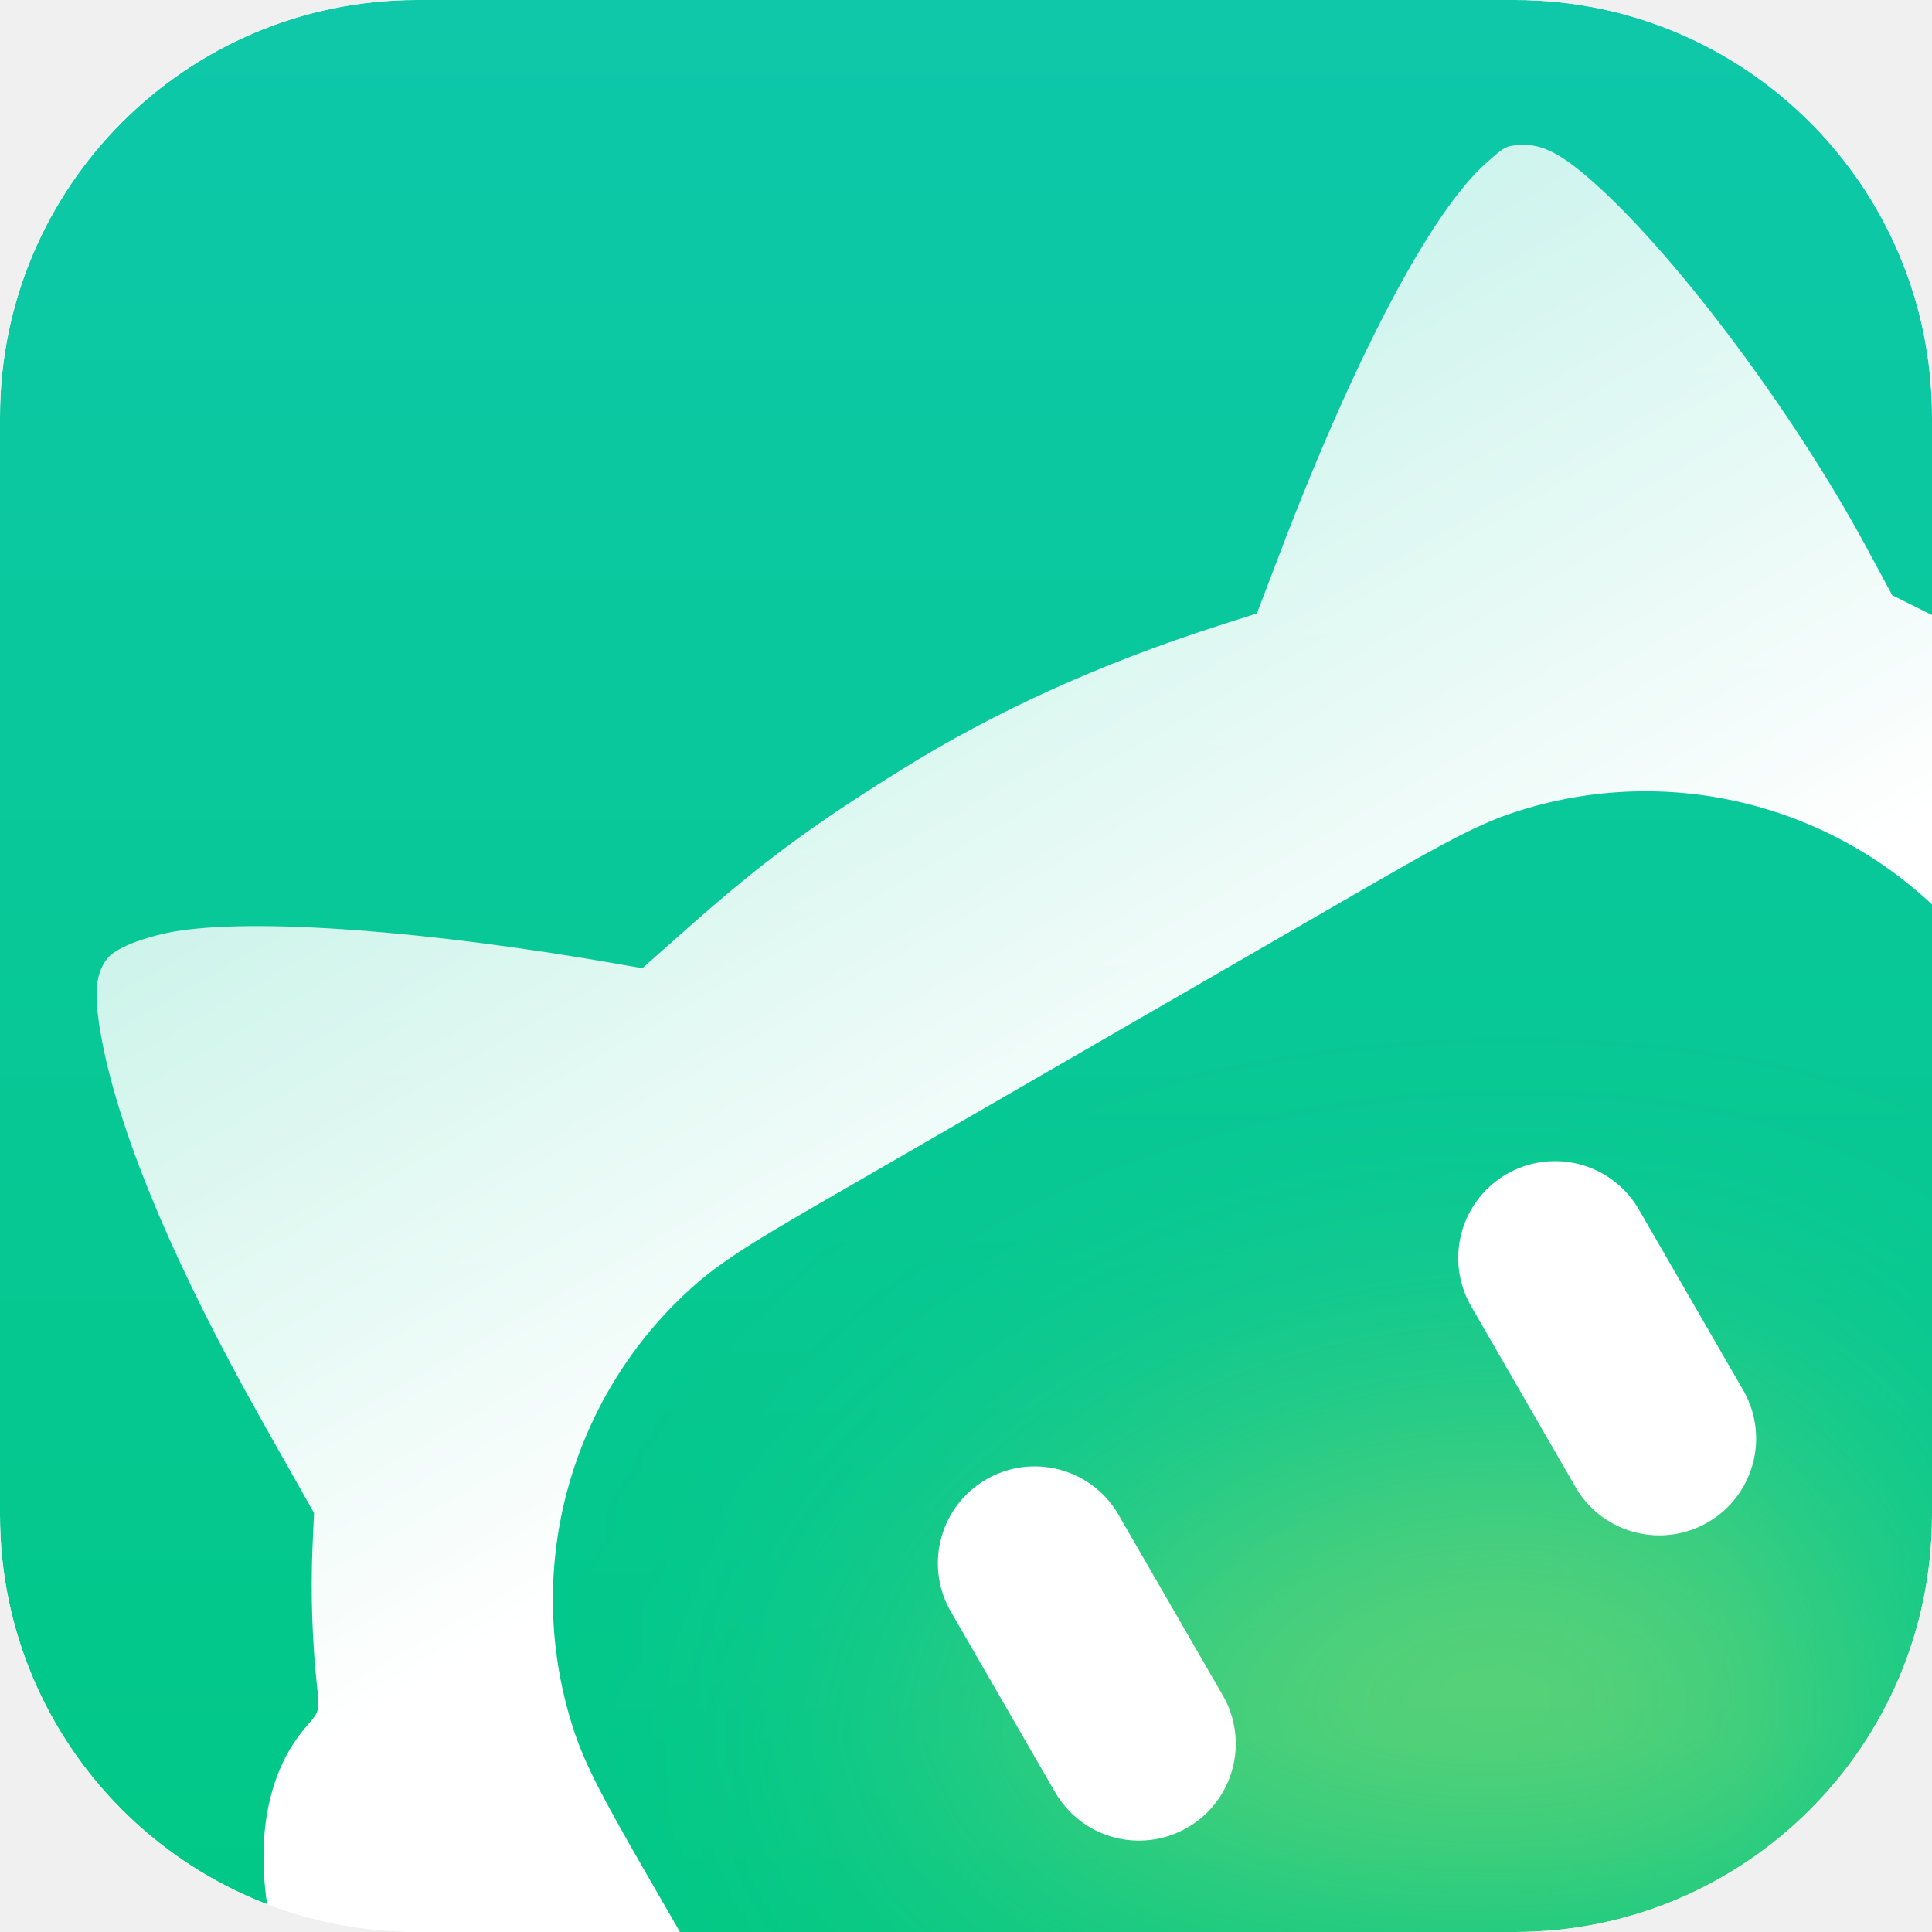
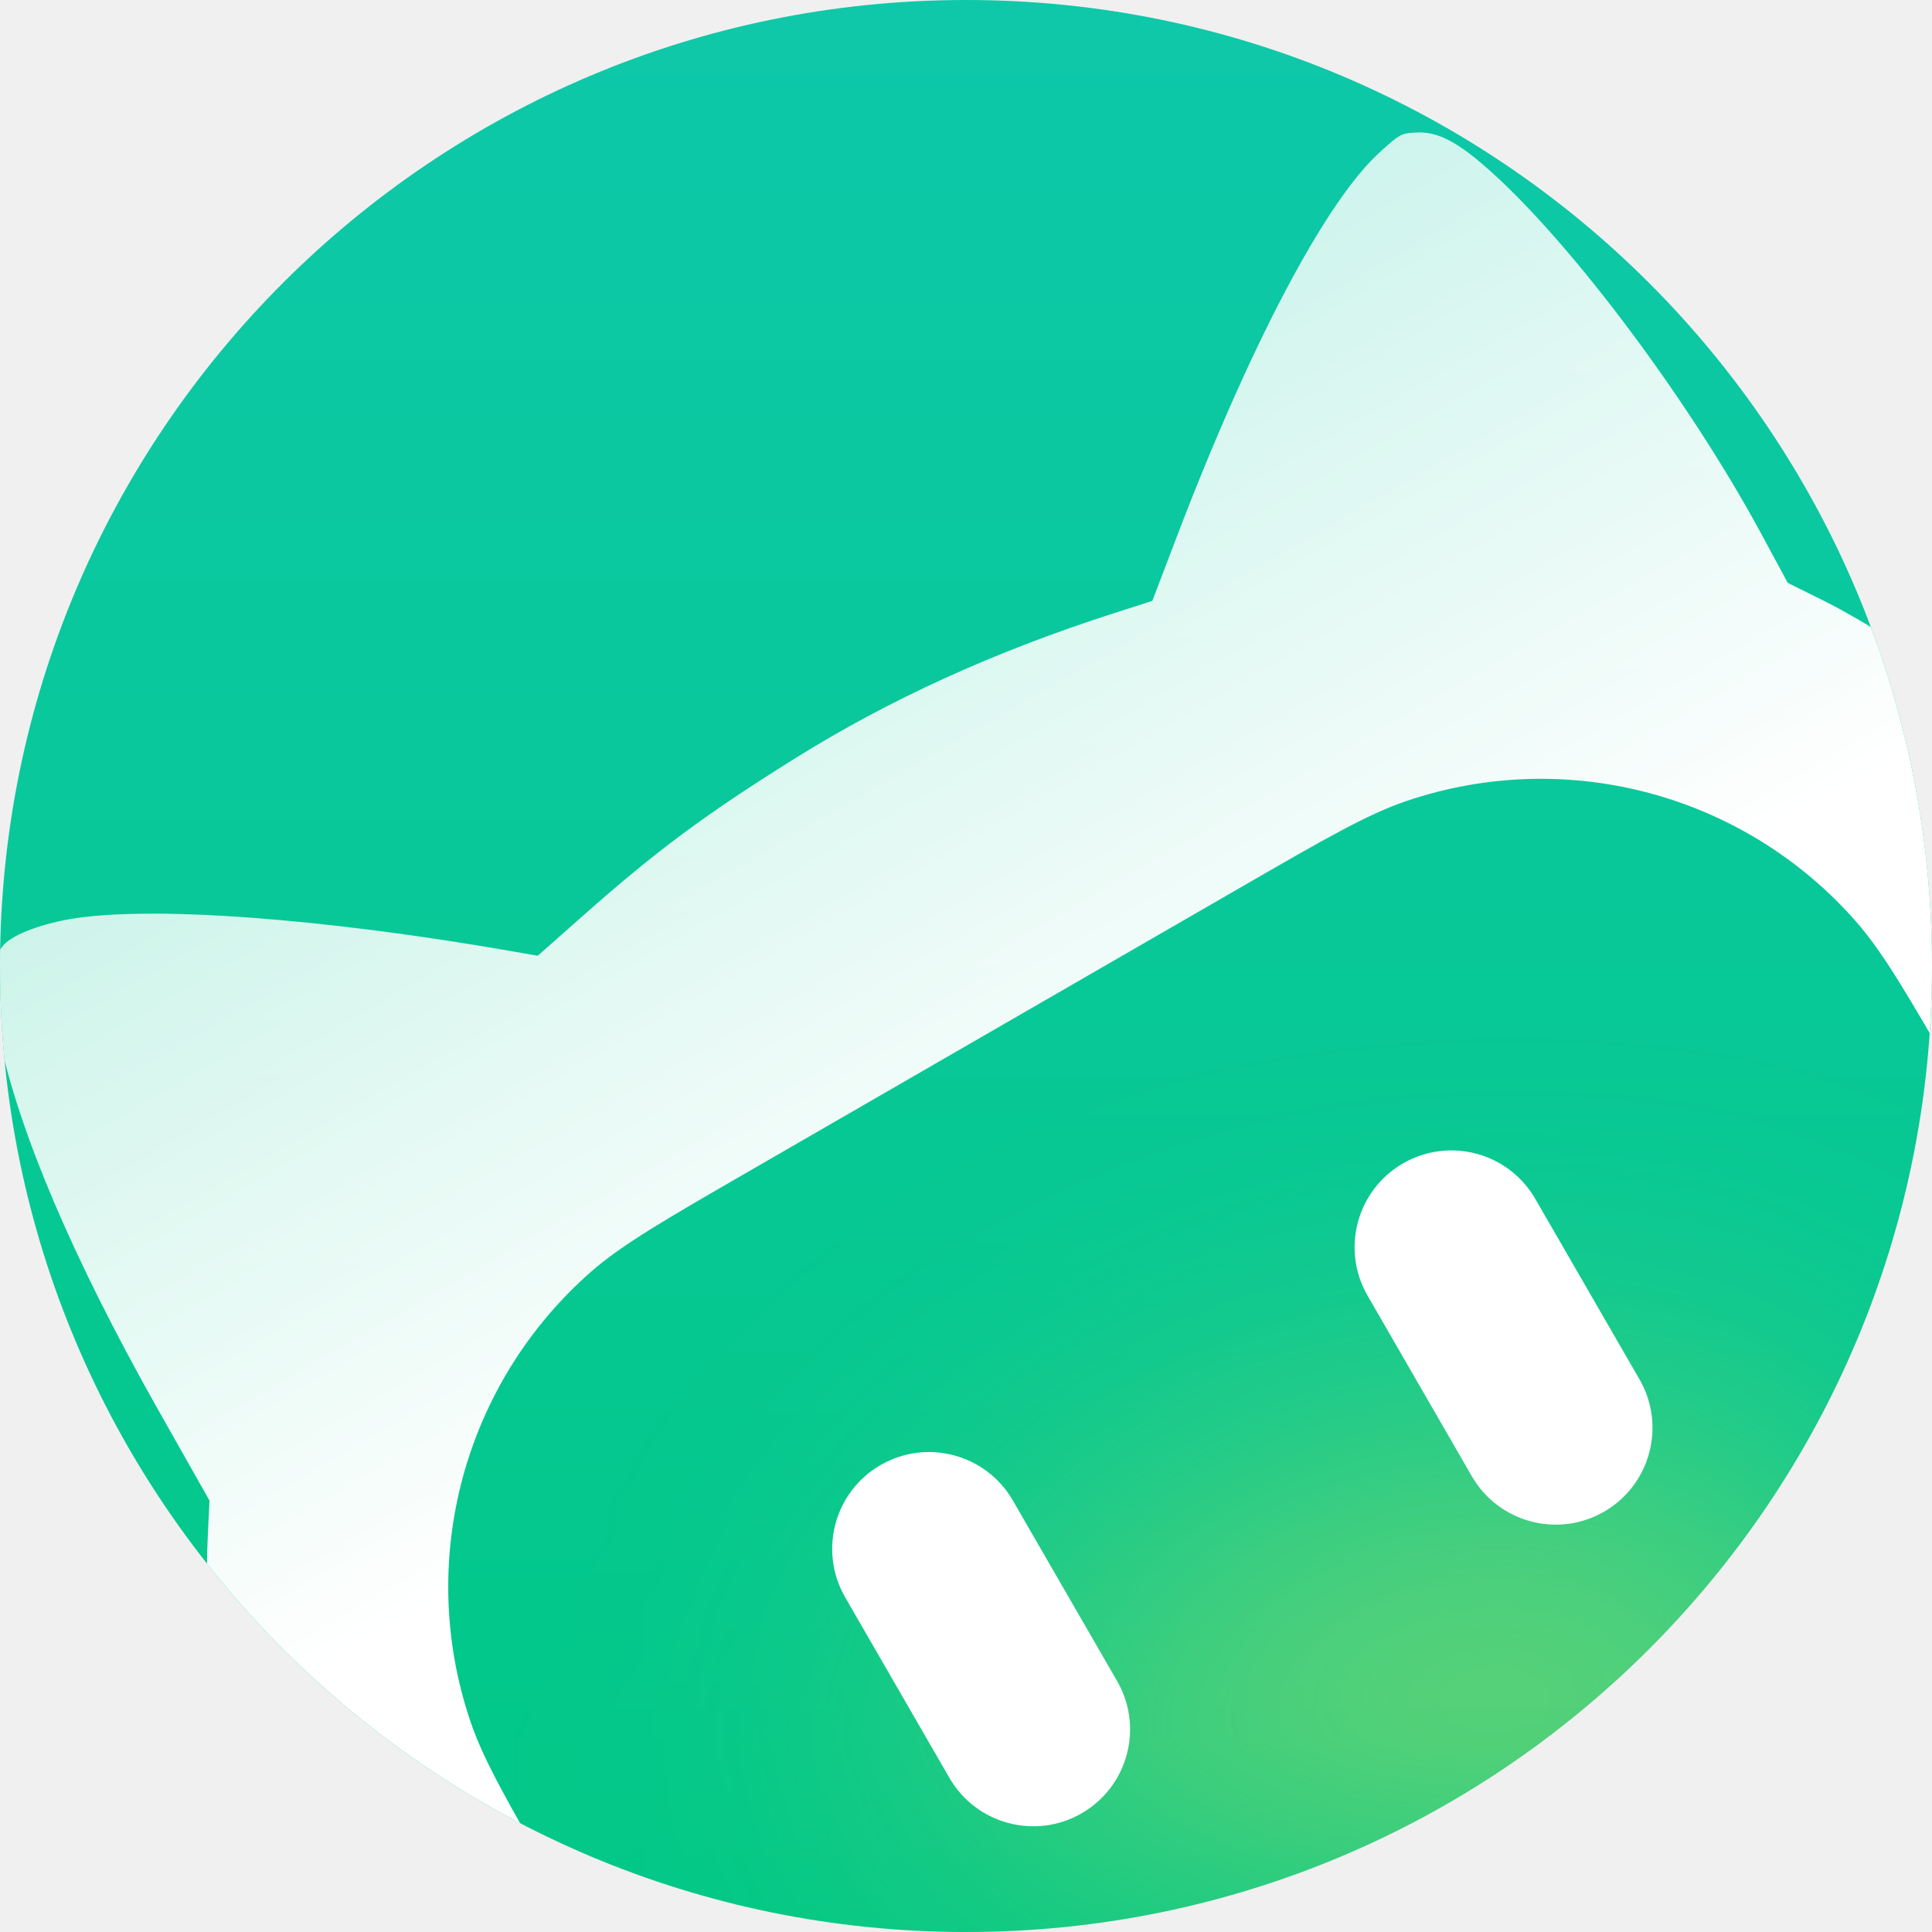
- <svg xmlns="http://www.w3.org/2000/svg" viewBox="0 0 24 24">
-   <g clip-path="url(#lobe-icons-work-buddy-0-_R_0_)">
-     <mask height="24" id="lobe-icons-work-buddy-1-_R_0_" maskUnits="userSpaceOnUse" style="mask-type:luminance" width="24" x="0" y="0">
-       <path d="M18.821 0H5.179A5.18 5.18 0 0 0 0 5.179v13.642A5.18 5.18 0 0 0 5.179 24h13.642A5.18 5.18 0 0 0 24 18.821V5.179A5.18 5.18 0 0 0 18.821 0" fill="#fff" />
-     </mask>
-     <g mask="url(#lobe-icons-work-buddy-1-_R_0_)">
-       <path d="M18.821 0H5.179A5.18 5.18 0 0 0 0 5.179v13.642A5.18 5.18 0 0 0 5.179 24h13.642A5.18 5.18 0 0 0 24 18.821V5.179A5.18 5.18 0 0 0 18.821 0" fill="url(#lobe-icons-work-buddy-2-_R_0_)" />
-       <g filter="url(#lobe-icons-work-buddy-3-_R_0_)">
-         <path d="M18.804 33.894a7.722 7.722 0 1 0 0-15.445 7.722 7.722 0 0 0 0 15.445" fill="#ffe355" fill-opacity=".49" />
-       </g>
-       <path d="M18.456 2.031c.235-.21.25-.219.422-.23.28-.02.535.115.971.512 1.019.925 2.437 2.827 3.318 4.452l.34.63.482.24c.464.235 1.226.715 1.544.973.144.12.165.122.315.064.675-.263 1.642.086 2.495.904.768.736 1.504 1.994 1.786 3.044.041.17.096.533.116.803.064.95-.24 1.708-.827 2.052-.12.069-.128.088-.125.386.027 1.423-.356 2.842-1.126 4.227-.87 1.555-2.418 3.163-4.513 4.679-1.126.819-3.788 2.37-4.991 2.915-2.884 1.298-5.196 1.795-7.204 1.55-1.197-.146-2.553-.613-3.355-1.156-.211-.146-.245-.155-.406-.109-.859.247-1.983-.26-2.938-1.32-.381-.424-.996-1.465-1.196-2.022-.461-1.303-.37-2.48.245-3.182.159-.181.164-.189.129-.493a12 12 0 0 1-.057-1.71l.02-.445-.666-1.18c-1.033-1.838-1.69-3.381-1.943-4.56-.133-.647-.125-.934.039-1.146.1-.128.428-.261.823-.335.994-.174 3.162-.016 5.575.41l.25.044.551-.488c.914-.81 1.522-1.263 2.642-1.962 1.166-.73 2.483-1.33 3.967-1.806l.475-.152.262-.687c.937-2.473 1.896-4.295 2.58-4.902m-7.845 12.67c-1.059.61-1.588.916-1.977 1.259a5.21 5.21 0 0 0-1.494 5.57c.165.491.47 1.02 1.082 2.08.61 1.058.917 1.587 1.26 1.976a5.21 5.21 0 0 0 5.571 1.493c.491-.165 1.02-.471 2.079-1.082l6.09-3.516c1.058-.611 1.587-.916 1.976-1.259a5.21 5.21 0 0 0 1.492-5.572c-.165-.491-.47-1.02-1.082-2.079-.611-1.058-.916-1.588-1.259-1.976a5.21 5.21 0 0 0-5.571-1.493c-.491.165-1.02.47-2.08 1.082z" fill="url(#lobe-icons-work-buddy-4-_R_0_)" />
-       <path d="M13.882 18.795a1.203 1.203 0 0 0-2.083 1.203l1.295 2.243a1.203 1.203 0 1 0 2.083-1.203zm6.49-3.747a1.203 1.203 0 1 0-2.083 1.203l1.295 2.243a1.203 1.203 0 0 0 2.083-1.203z" fill="#fff" />
+ <svg xmlns="http://www.w3.org/2000/svg" width="40" height="40" viewBox="0 0 40 40" fill="none">
+   <g clip-path="url(#clip0_542_3370)">
+     <rect width="40" height="40" rx="20" fill="url(#paint0_linear_542_3370)" />
+     <g filter="url(#filter0_f_542_3370)">
+       <circle cx="31.341" cy="43.618" r="12.87" fill="#FFE355" fill-opacity="0.49" style="fill:#FFE355;fill:color(display-p3 1 0.889 0.335);fill-opacity:0.49;" />
    </g>
+     <path d="M28.593 3.128C28.985 2.776 29.009 2.762 29.297 2.745C29.763 2.711 30.189 2.935 30.916 3.596C32.613 5.139 34.977 8.309 36.446 11.017L37.014 12.068L37.816 12.467C38.59 12.858 39.859 13.659 40.39 14.089C40.63 14.288 40.664 14.293 40.913 14.195C42.039 13.757 43.651 14.338 45.073 15.702C46.353 16.929 47.579 19.026 48.049 20.776C48.118 21.057 48.209 21.663 48.242 22.113C48.349 23.696 47.841 24.961 46.864 25.533C46.664 25.648 46.651 25.68 46.656 26.177C46.701 28.548 46.062 30.914 44.779 33.222C43.329 35.813 40.749 38.495 37.257 41.02C35.381 42.385 30.945 44.97 28.938 45.878C24.132 48.041 20.279 48.871 16.933 48.461C14.937 48.219 12.677 47.44 11.34 46.535C10.989 46.292 10.932 46.277 10.664 46.354C9.233 46.765 7.359 45.921 5.767 44.154C5.132 43.447 4.106 41.713 3.774 40.784C3.005 38.612 3.159 36.651 4.182 35.48C4.447 35.178 4.455 35.166 4.397 34.659C4.302 33.829 4.258 32.601 4.302 31.808L4.337 31.067L3.225 29.101C1.503 26.038 0.409 23.465 -0.013 21.499C-0.235 20.422 -0.221 19.944 0.052 19.59C0.219 19.376 0.765 19.154 1.423 19.033C3.08 18.742 6.695 19.006 10.716 19.715L11.133 19.788L12.051 18.976C13.575 17.626 14.587 16.87 16.453 15.706C18.398 14.489 20.593 13.488 23.065 12.695L23.858 12.441L24.294 11.296C25.855 7.176 27.453 4.138 28.593 3.128ZM15.518 24.243C13.754 25.262 12.872 25.771 12.224 26.341C9.599 28.653 8.618 32.313 9.735 35.627C10.011 36.446 10.52 37.328 11.539 39.092C12.557 40.856 13.067 41.738 13.638 42.386C15.949 45.011 19.61 45.993 22.924 44.876C23.743 44.599 24.625 44.09 26.389 43.071L36.538 37.212C38.302 36.194 39.184 35.684 39.832 35.114C42.457 32.802 43.437 29.141 42.32 25.827C42.044 25.009 41.534 24.126 40.516 22.362C39.497 20.598 38.988 19.716 38.417 19.068C36.106 16.443 32.445 15.462 29.131 16.58C28.313 16.856 27.431 17.365 25.667 18.384L15.518 24.243Z" fill="url(#paint1_linear_542_3370)" />
+     <rect x="16.496" y="31.334" width="4.009" height="8.326" rx="2.005" transform="rotate(-30 16.4961 31.3344)" fill="white" style="fill:white;fill-opacity:1;" />
+     <rect x="27.312" y="25.089" width="4.009" height="8.326" rx="2.005" transform="rotate(-30 27.3125 25.0894)" fill="white" style="fill:white;fill-opacity:1;" />
  </g>
  <defs>
-     <linearGradient gradientUnits="userSpaceOnUse" id="lobe-icons-work-buddy-2-_R_0_" x1="12" x2="12" y1="0" y2="24">
-       <stop stop-color="#0ec8a9" />
-       <stop offset="1" stop-color="#01c886" />
+     <filter id="filter0_f_542_3370" x="7.47" y="19.747" width="47.742" height="47.742" filterUnits="userSpaceOnUse" color-interpolation-filters="sRGB">
+       <feFlood flood-opacity="0" result="BackgroundImageFix" />
+       <feBlend mode="normal" in="SourceGraphic" in2="BackgroundImageFix" result="shape" />
+       <feGaussianBlur stdDeviation="5.5" result="effect1_foregroundBlur_542_3370" />
+     </filter>
+     <linearGradient id="paint0_linear_542_3370" x1="20" y1="0" x2="20" y2="40" gradientUnits="userSpaceOnUse">
+       <stop stop-color="#0EC8A9" style="stop-color:#0EC8A9;stop-color:color(display-p3 0.057 0.784 0.662);stop-opacity:1;" />
+       <stop offset="1" stop-color="#01C886" style="stop-color:#01C886;stop-color:color(display-p3 0.002 0.786 0.525);stop-opacity:1;" />
    </linearGradient>
-     <linearGradient gradientUnits="userSpaceOnUse" id="lobe-icons-work-buddy-4-_R_0_" x1="10.098" x2="21.325" y1="6.802" y2="26.248">
-       <stop stop-color="#fff" stop-opacity=".8" />
-       <stop offset=".438" stop-color="#fff" />
+     <linearGradient id="paint1_linear_542_3370" x1="14.664" y1="11.078" x2="33.376" y2="43.489" gradientUnits="userSpaceOnUse">
+       <stop stop-color="white" stop-opacity="0.8" style="stop-color:white;stop-opacity:0.8;" />
+       <stop offset="0.438" stop-color="white" style="stop-color:white;stop-opacity:1;" />
    </linearGradient>
-     <clipPath id="lobe-icons-work-buddy-0-_R_0_">
-       <path d="M0 0h24v24H0z" fill="#fff" />
+     <clipPath id="clip0_542_3370">
+       <rect width="40" height="40" rx="20" fill="white" style="fill:white;fill-opacity:1;" />
    </clipPath>
-     <filter color-interpolation-filters="sRGB" filterUnits="userSpaceOnUse" height="37.445" id="lobe-icons-work-buddy-3-_R_0_" width="37.446" x=".082" y="7.449">
-       <feFlood flood-opacity="0" result="BackgroundImageFix" />
-       <feBlend in="SourceGraphic" in2="BackgroundImageFix" result="shape" />
-       <feGaussianBlur result="effect1_foregroundBlur_726_24" stdDeviation="5.5" />
-     </filter>
  </defs>
</svg>
